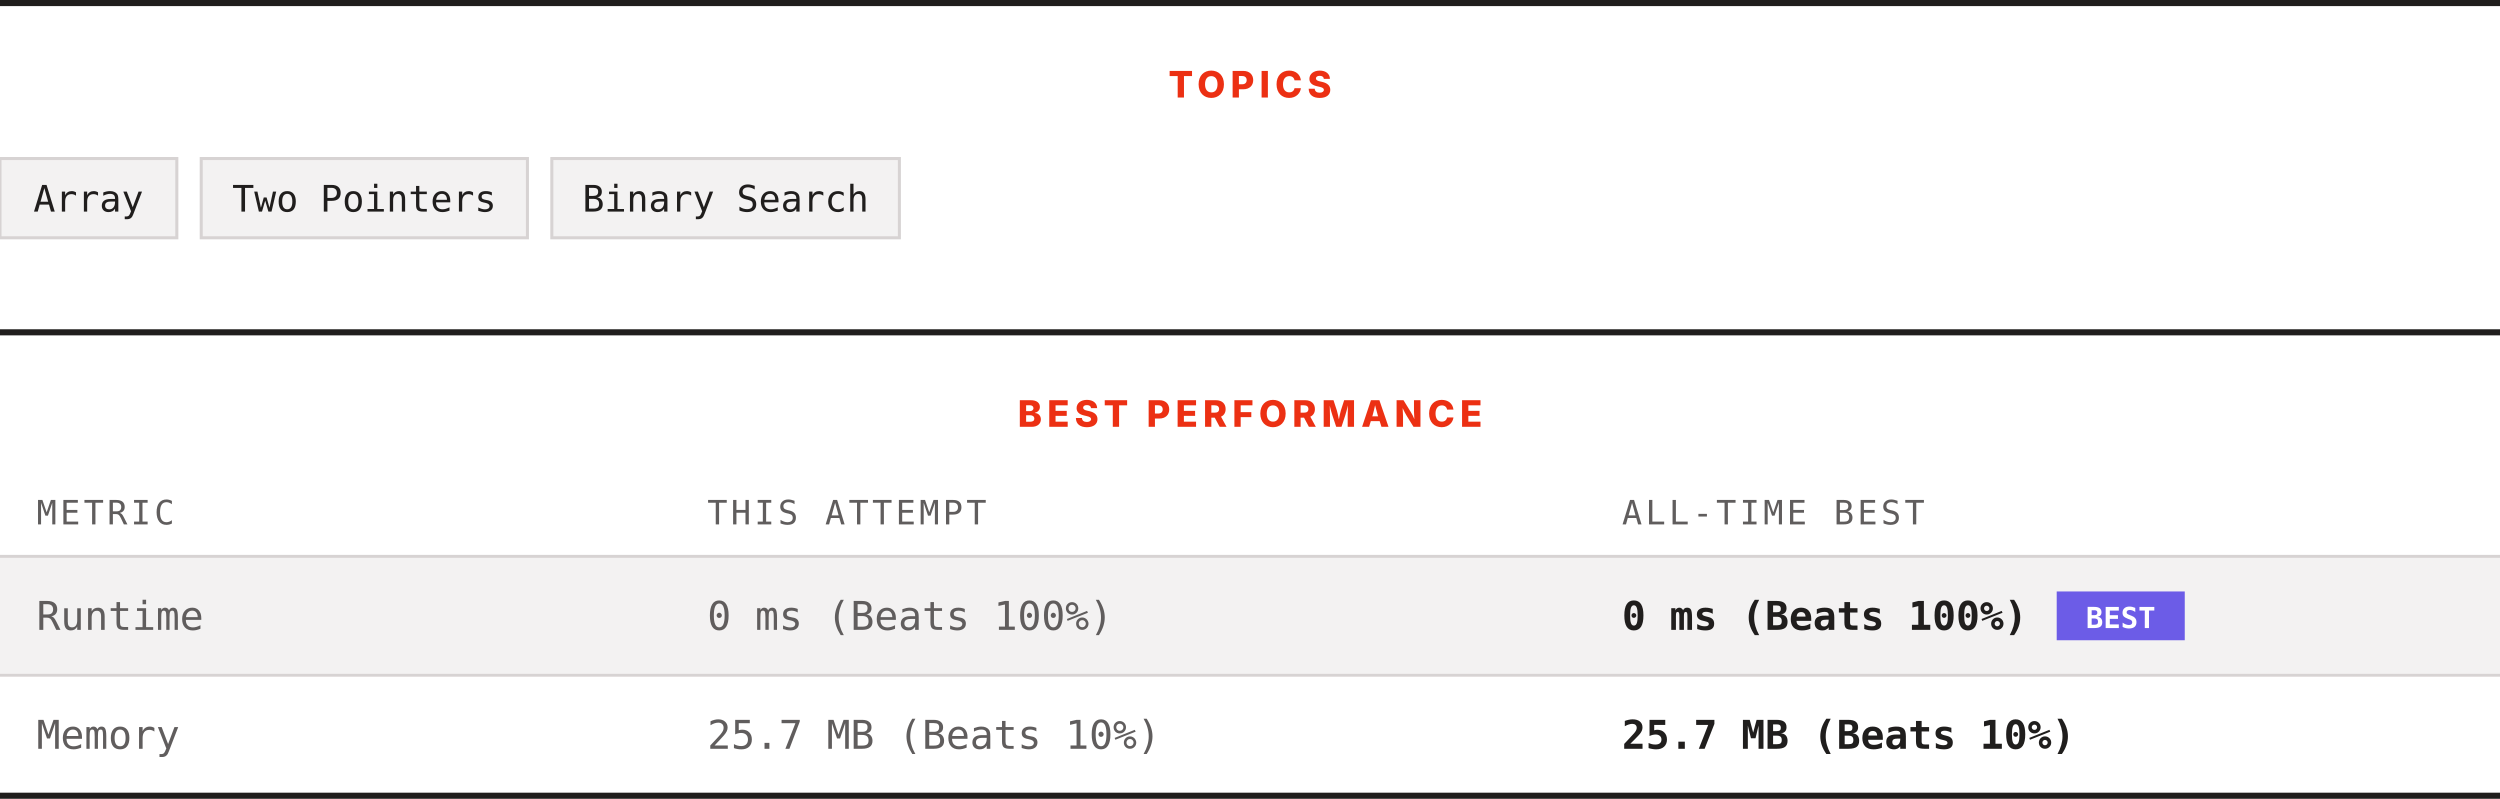
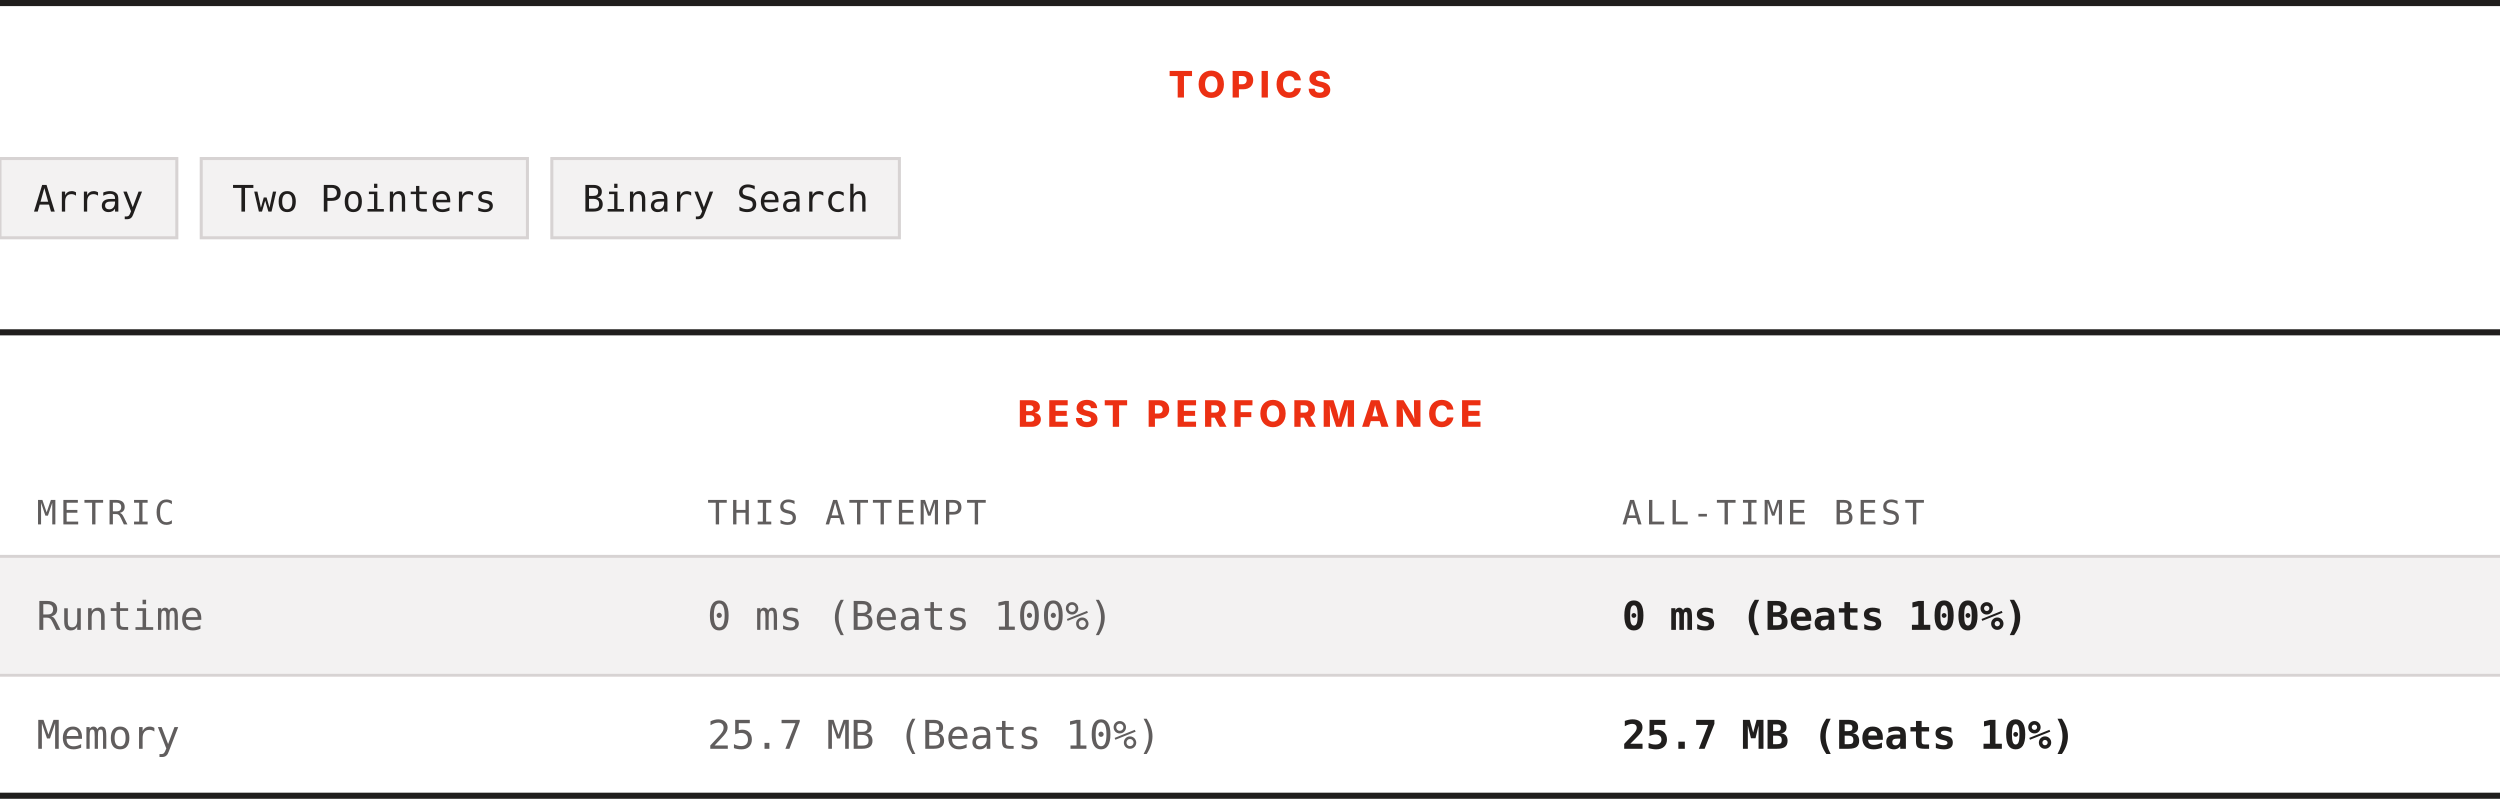
<svg xmlns="http://www.w3.org/2000/svg" width="820" height="262" viewBox="0 0 820 262" role="img" aria-label="Topics and best performance">
  <rect width="820" height="262" fill="#ffffff" />
  <rect x="0" y="0" width="820" height="2" fill="#201e1d" />
  <text x="410" y="32" text-anchor="middle" font-family="Archivo, system-ui, -apple-system, Segoe UI, sans-serif" font-size="12" font-weight="800" letter-spacing="1.68" fill="#ec3013">TOPICS</text>
  <rect x="0" y="52" width="58" height="26" fill="#f3f2f2" stroke="#d7d3d3" />
  <text x="29" y="69.4" text-anchor="middle" font-family="ui-monospace, SFMono-Regular, Menlo, Consolas, monospace" font-size="12" fill="#201e1d">Array</text>
  <rect x="66" y="52" width="107" height="26" fill="#f3f2f2" stroke="#d7d3d3" />
  <text x="119.5" y="69.4" text-anchor="middle" font-family="ui-monospace, SFMono-Regular, Menlo, Consolas, monospace" font-size="12" fill="#201e1d">Two Pointers</text>
  <rect x="181" y="52" width="114" height="26" fill="#f3f2f2" stroke="#d7d3d3" />
  <text x="238" y="69.4" text-anchor="middle" font-family="ui-monospace, SFMono-Regular, Menlo, Consolas, monospace" font-size="12" fill="#201e1d">Binary Search</text>
  <rect x="0" y="108" width="820" height="2" fill="#201e1d" />
  <text x="410" y="140" text-anchor="middle" font-family="Archivo, system-ui, -apple-system, Segoe UI, sans-serif" font-size="12" font-weight="800" letter-spacing="1.68" fill="#ec3013">BEST PERFORMANCE</text>
  <text x="12" y="172" font-family="ui-monospace, SFMono-Regular, Menlo, Consolas, monospace" font-size="11" letter-spacing="1.1" fill="#605d5d">METRIC</text>
  <text x="232" y="172" font-family="ui-monospace, SFMono-Regular, Menlo, Consolas, monospace" font-size="11" letter-spacing="1.1" fill="#605d5d">THIS ATTEMPT</text>
  <text x="532" y="172" font-family="ui-monospace, SFMono-Regular, Menlo, Consolas, monospace" font-size="11" letter-spacing="1.1" fill="#605d5d">ALL-TIME BEST</text>
  <rect x="0" y="182" width="820" height="1" fill="#d7d3d3" />
  <rect x="0" y="183" width="820" height="38" fill="#f3f2f2" />
  <text x="12" y="206.6" font-family="ui-monospace, SFMono-Regular, Menlo, Consolas, monospace" font-size="13" fill="#605d5d">Runtime</text>
  <text x="232" y="206.6" font-family="ui-monospace, SFMono-Regular, Menlo, Consolas, monospace" font-size="13" fill="#605d5d">0 ms (Beats 100%)</text>
  <text x="532" y="206.6" font-family="ui-monospace, SFMono-Regular, Menlo, Consolas, monospace" font-size="13" font-weight="700" fill="#201e1d">0 ms (Beats 100%)</text>
-   <rect x="674.6" y="194" width="42" height="16" fill="#6c5ce7" />
-   <text x="695.6" y="206" text-anchor="middle" font-family="ui-monospace, SFMono-Regular, Menlo, Consolas, monospace" font-size="9.5" font-weight="700" fill="#ffffff">BEST</text>
  <rect x="0" y="221" width="820" height="1" fill="#d7d3d3" />
  <rect x="0" y="222" width="820" height="38" fill="#ffffff" />
  <text x="12" y="245.6" font-family="ui-monospace, SFMono-Regular, Menlo, Consolas, monospace" font-size="13" fill="#605d5d">Memory</text>
  <text x="232" y="245.6" font-family="ui-monospace, SFMono-Regular, Menlo, Consolas, monospace" font-size="13" fill="#605d5d">25.7 MB (Beats 10%)</text>
  <text x="532" y="245.6" font-family="ui-monospace, SFMono-Regular, Menlo, Consolas, monospace" font-size="13" font-weight="700" fill="#201e1d">25.7 MB (Beats 10%)</text>
  <rect x="0" y="260" width="820" height="2" fill="#201e1d" />
</svg>
